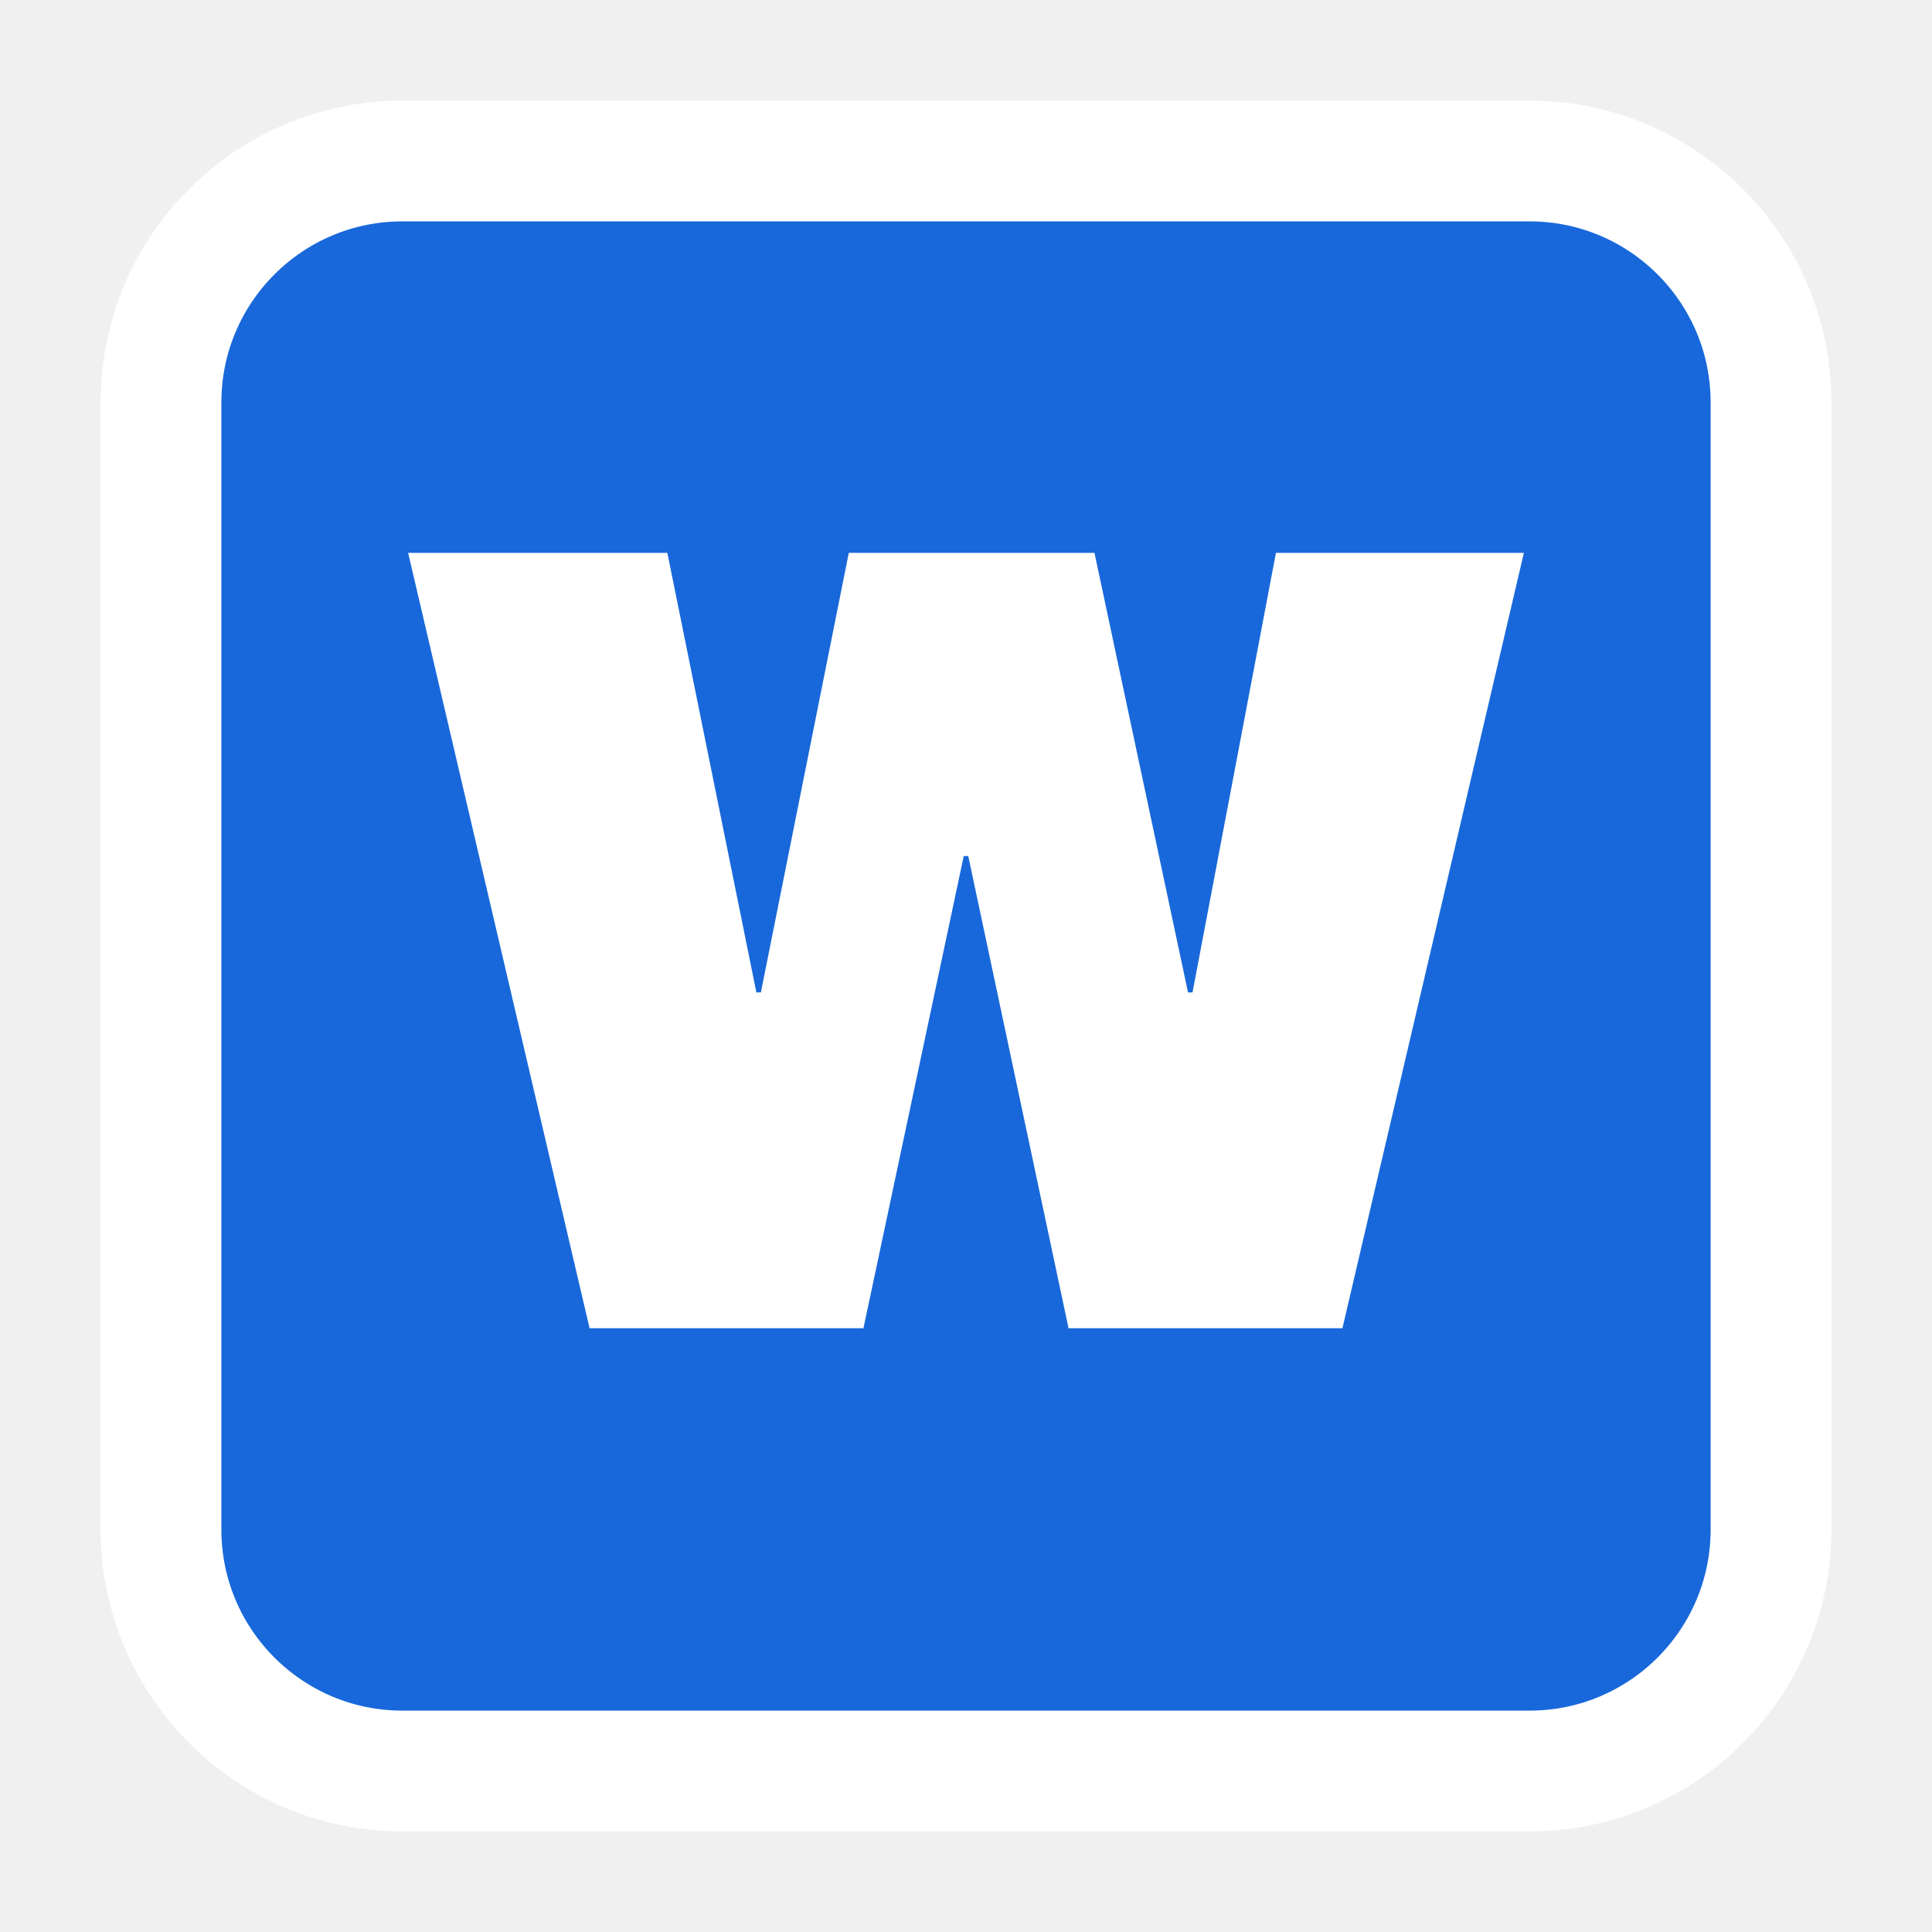
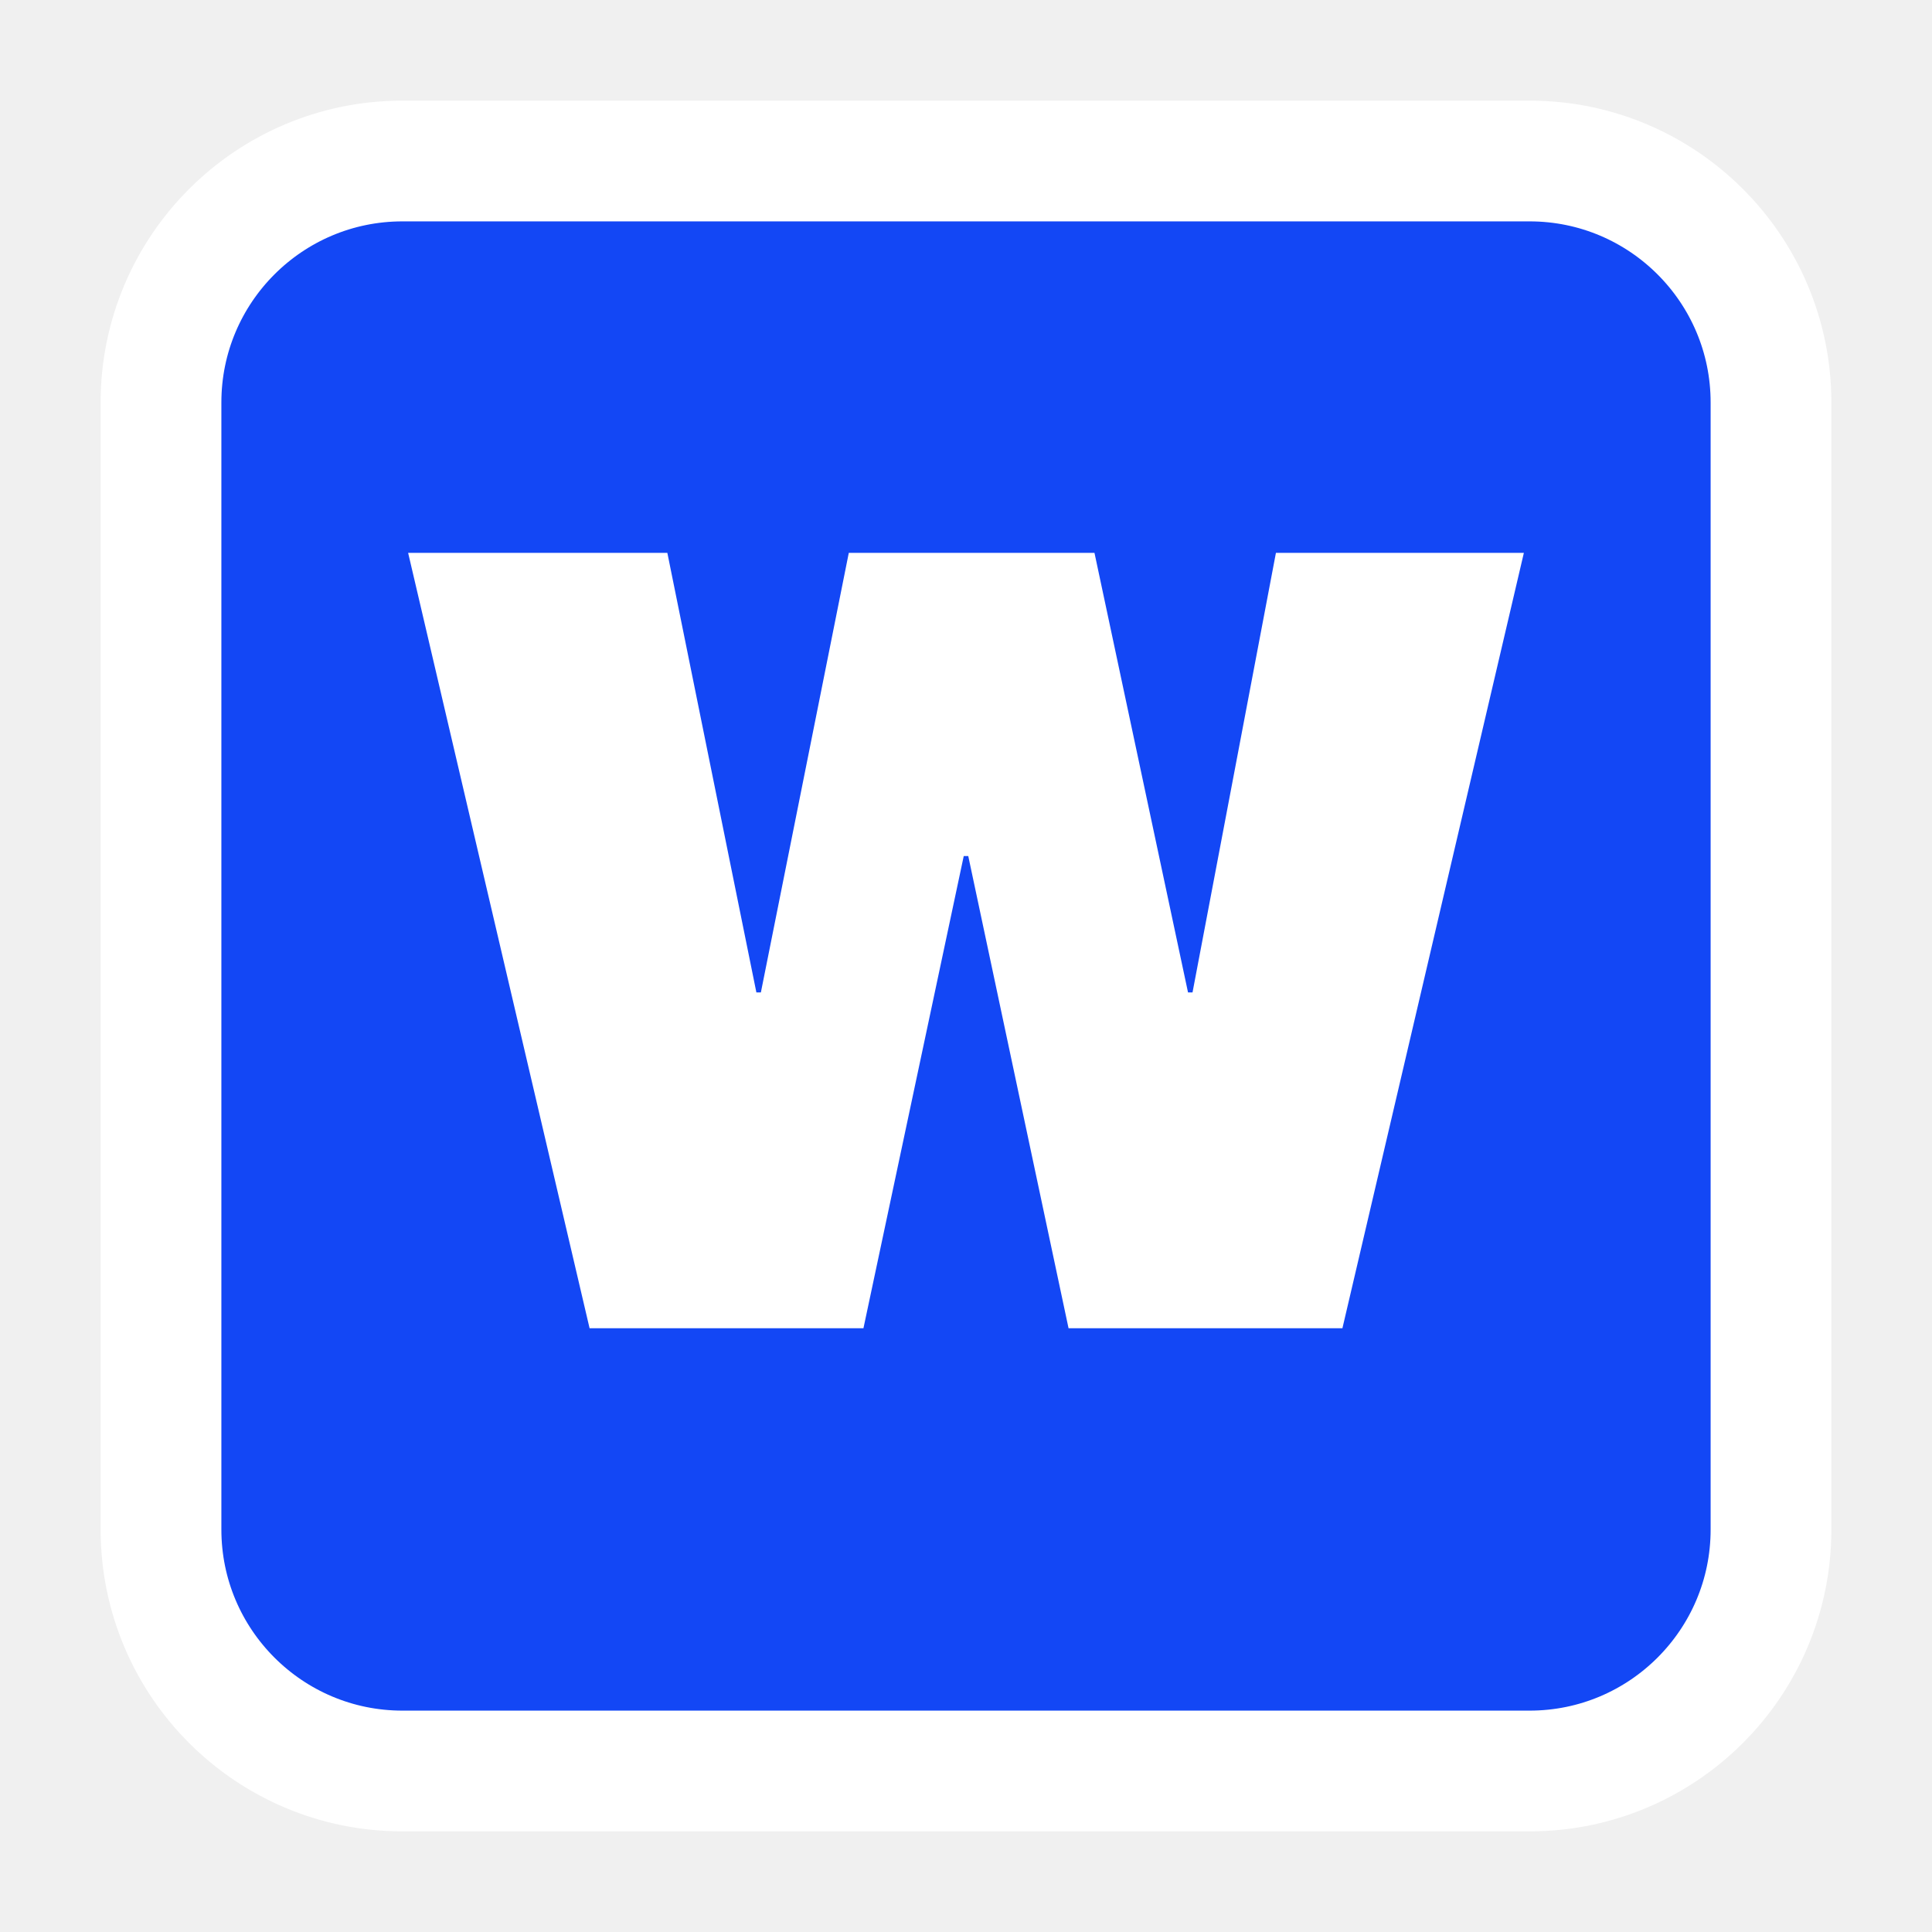
<svg xmlns="http://www.w3.org/2000/svg" width="96" height="96" viewBox="0 0 24 24">
-   <rect x="2" y="2" width="20" height="20" rx="3" fill="#1868DB" stroke="#FFFFFF" stroke-width="1.5" />
+   <rect x="2" y="2" width="20" height="20" rx="3" fill="#1347F5" stroke="#FFFFFF" stroke-width="1.5" />
  <path d="M13.274 16.5 12.028 10.634H11.972L10.726 16.5H7.324L5.07 6.868H8.29L9.396 12.328H9.452L10.544 6.868H13.596L14.758 12.328H14.814L15.85 6.868H18.93L16.676 16.5Z" fill="#FFFFFF" />
</svg>
